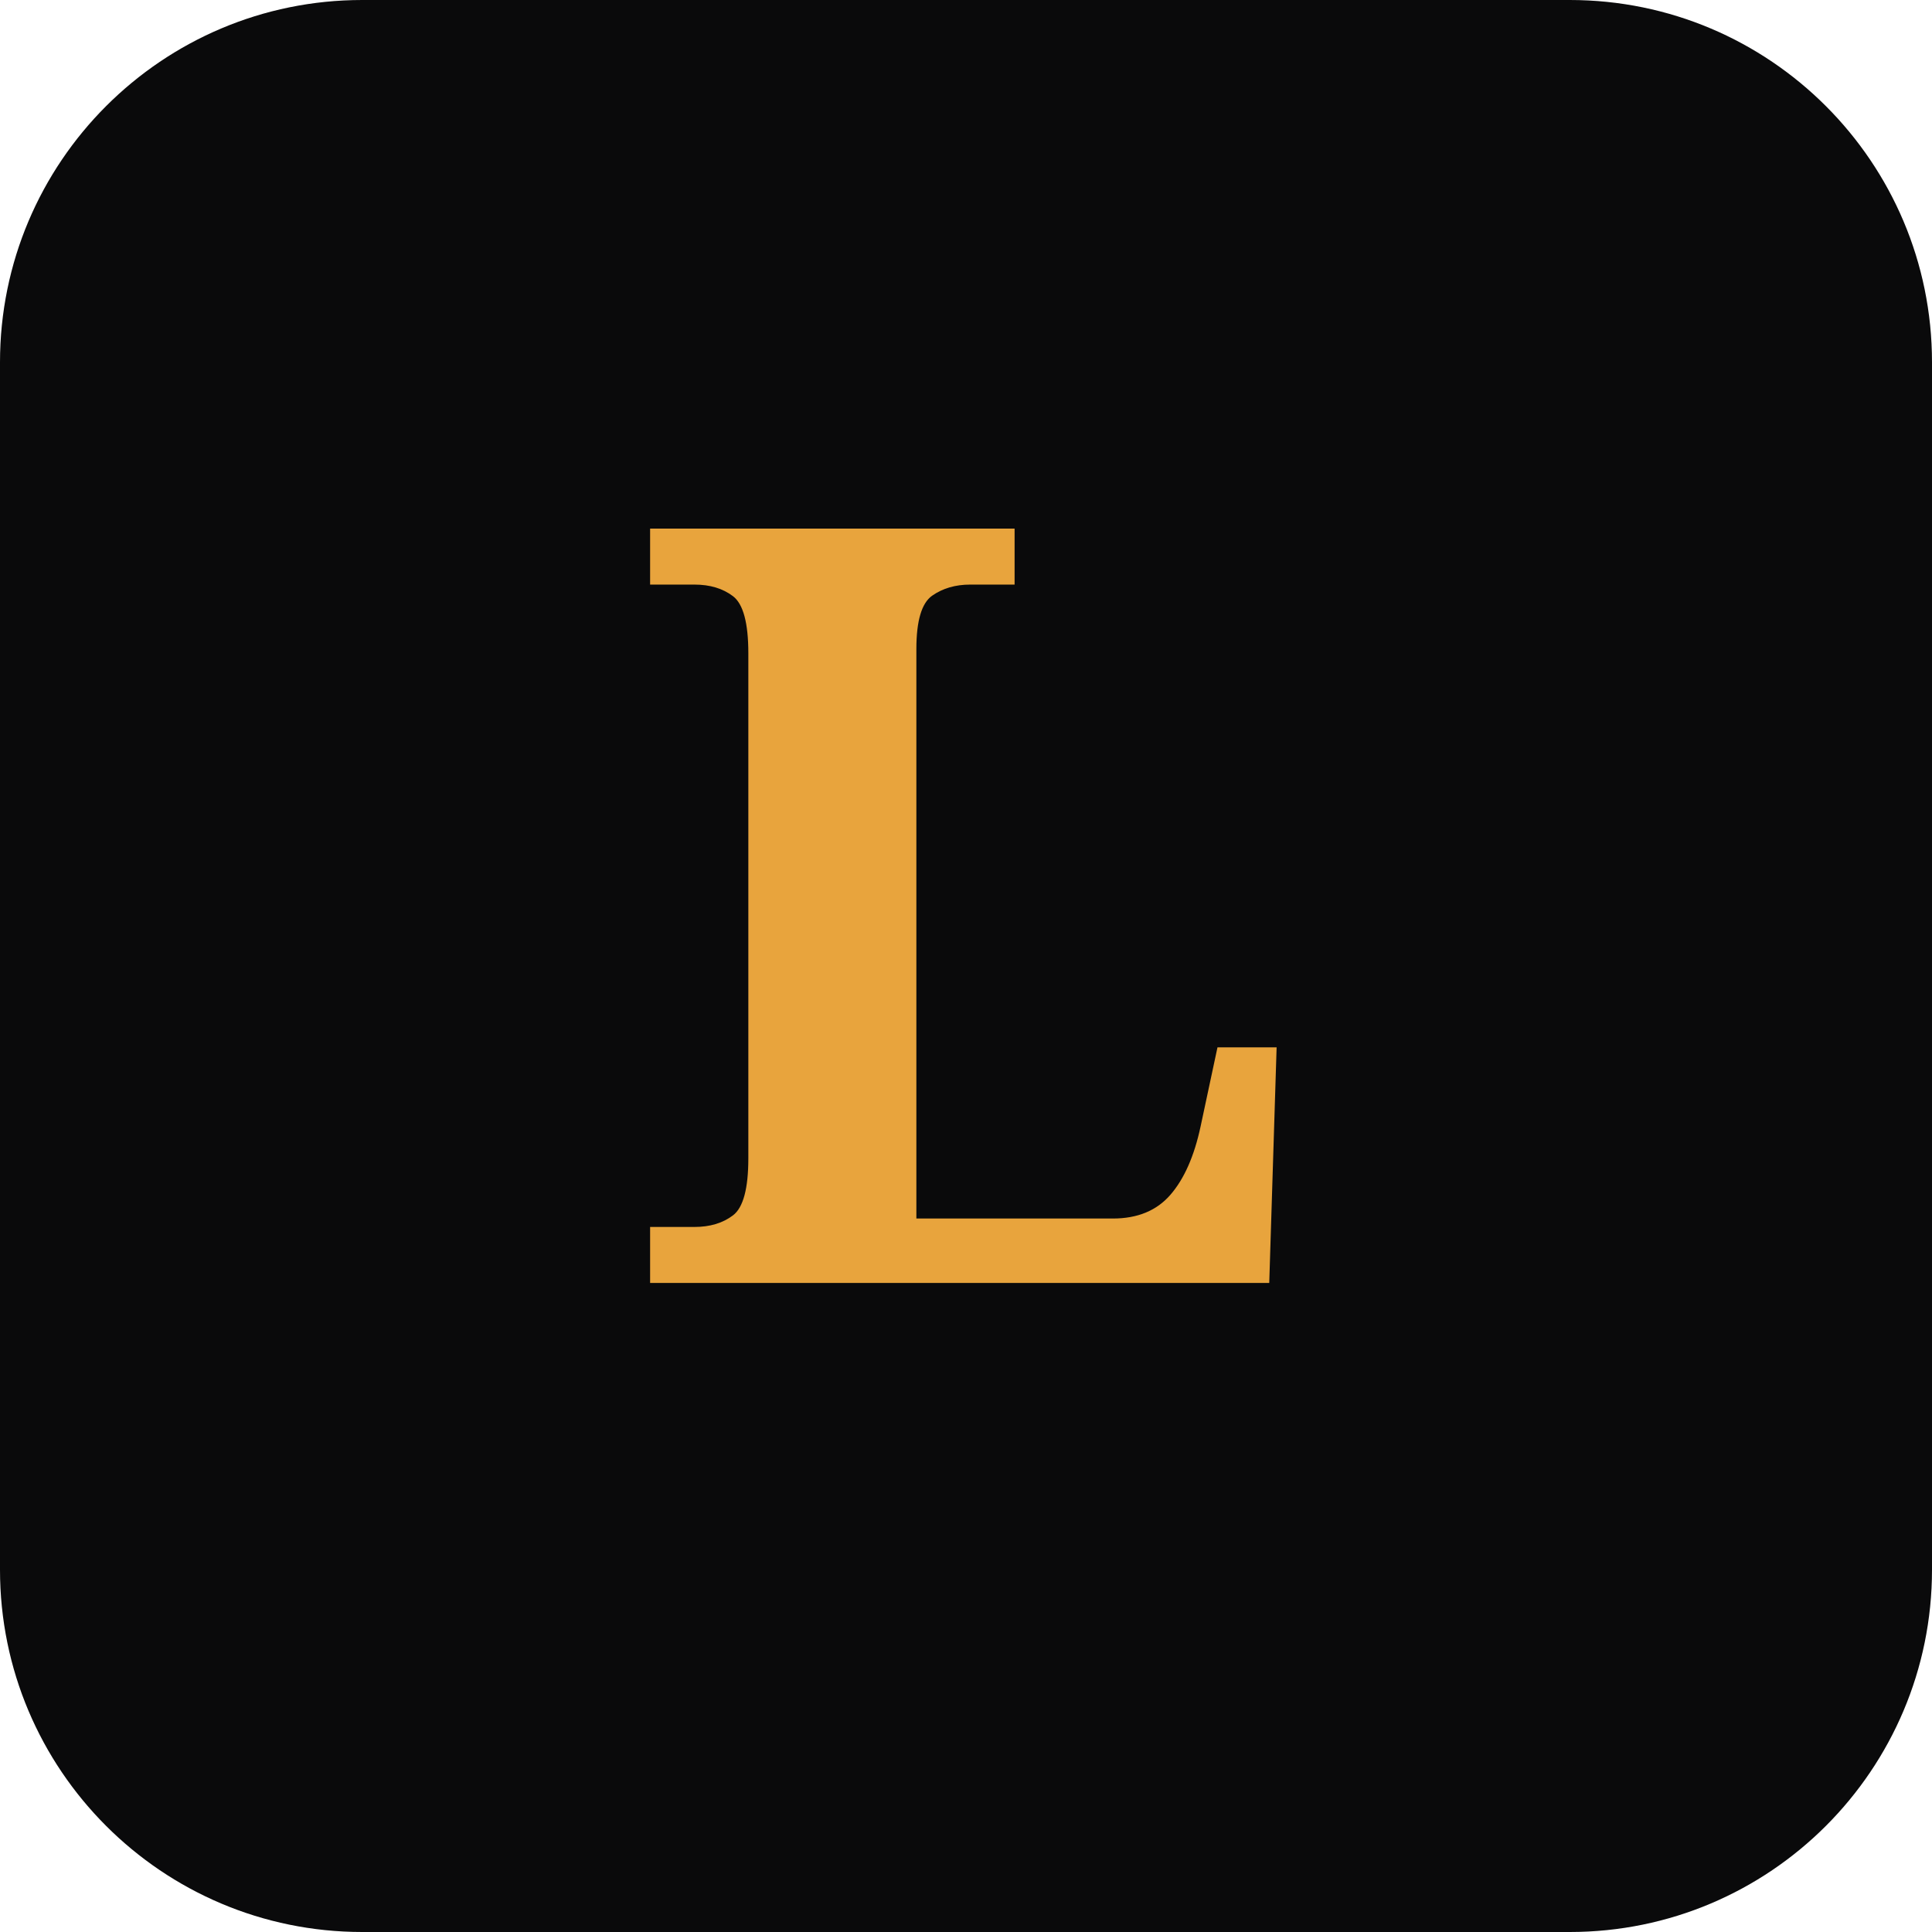
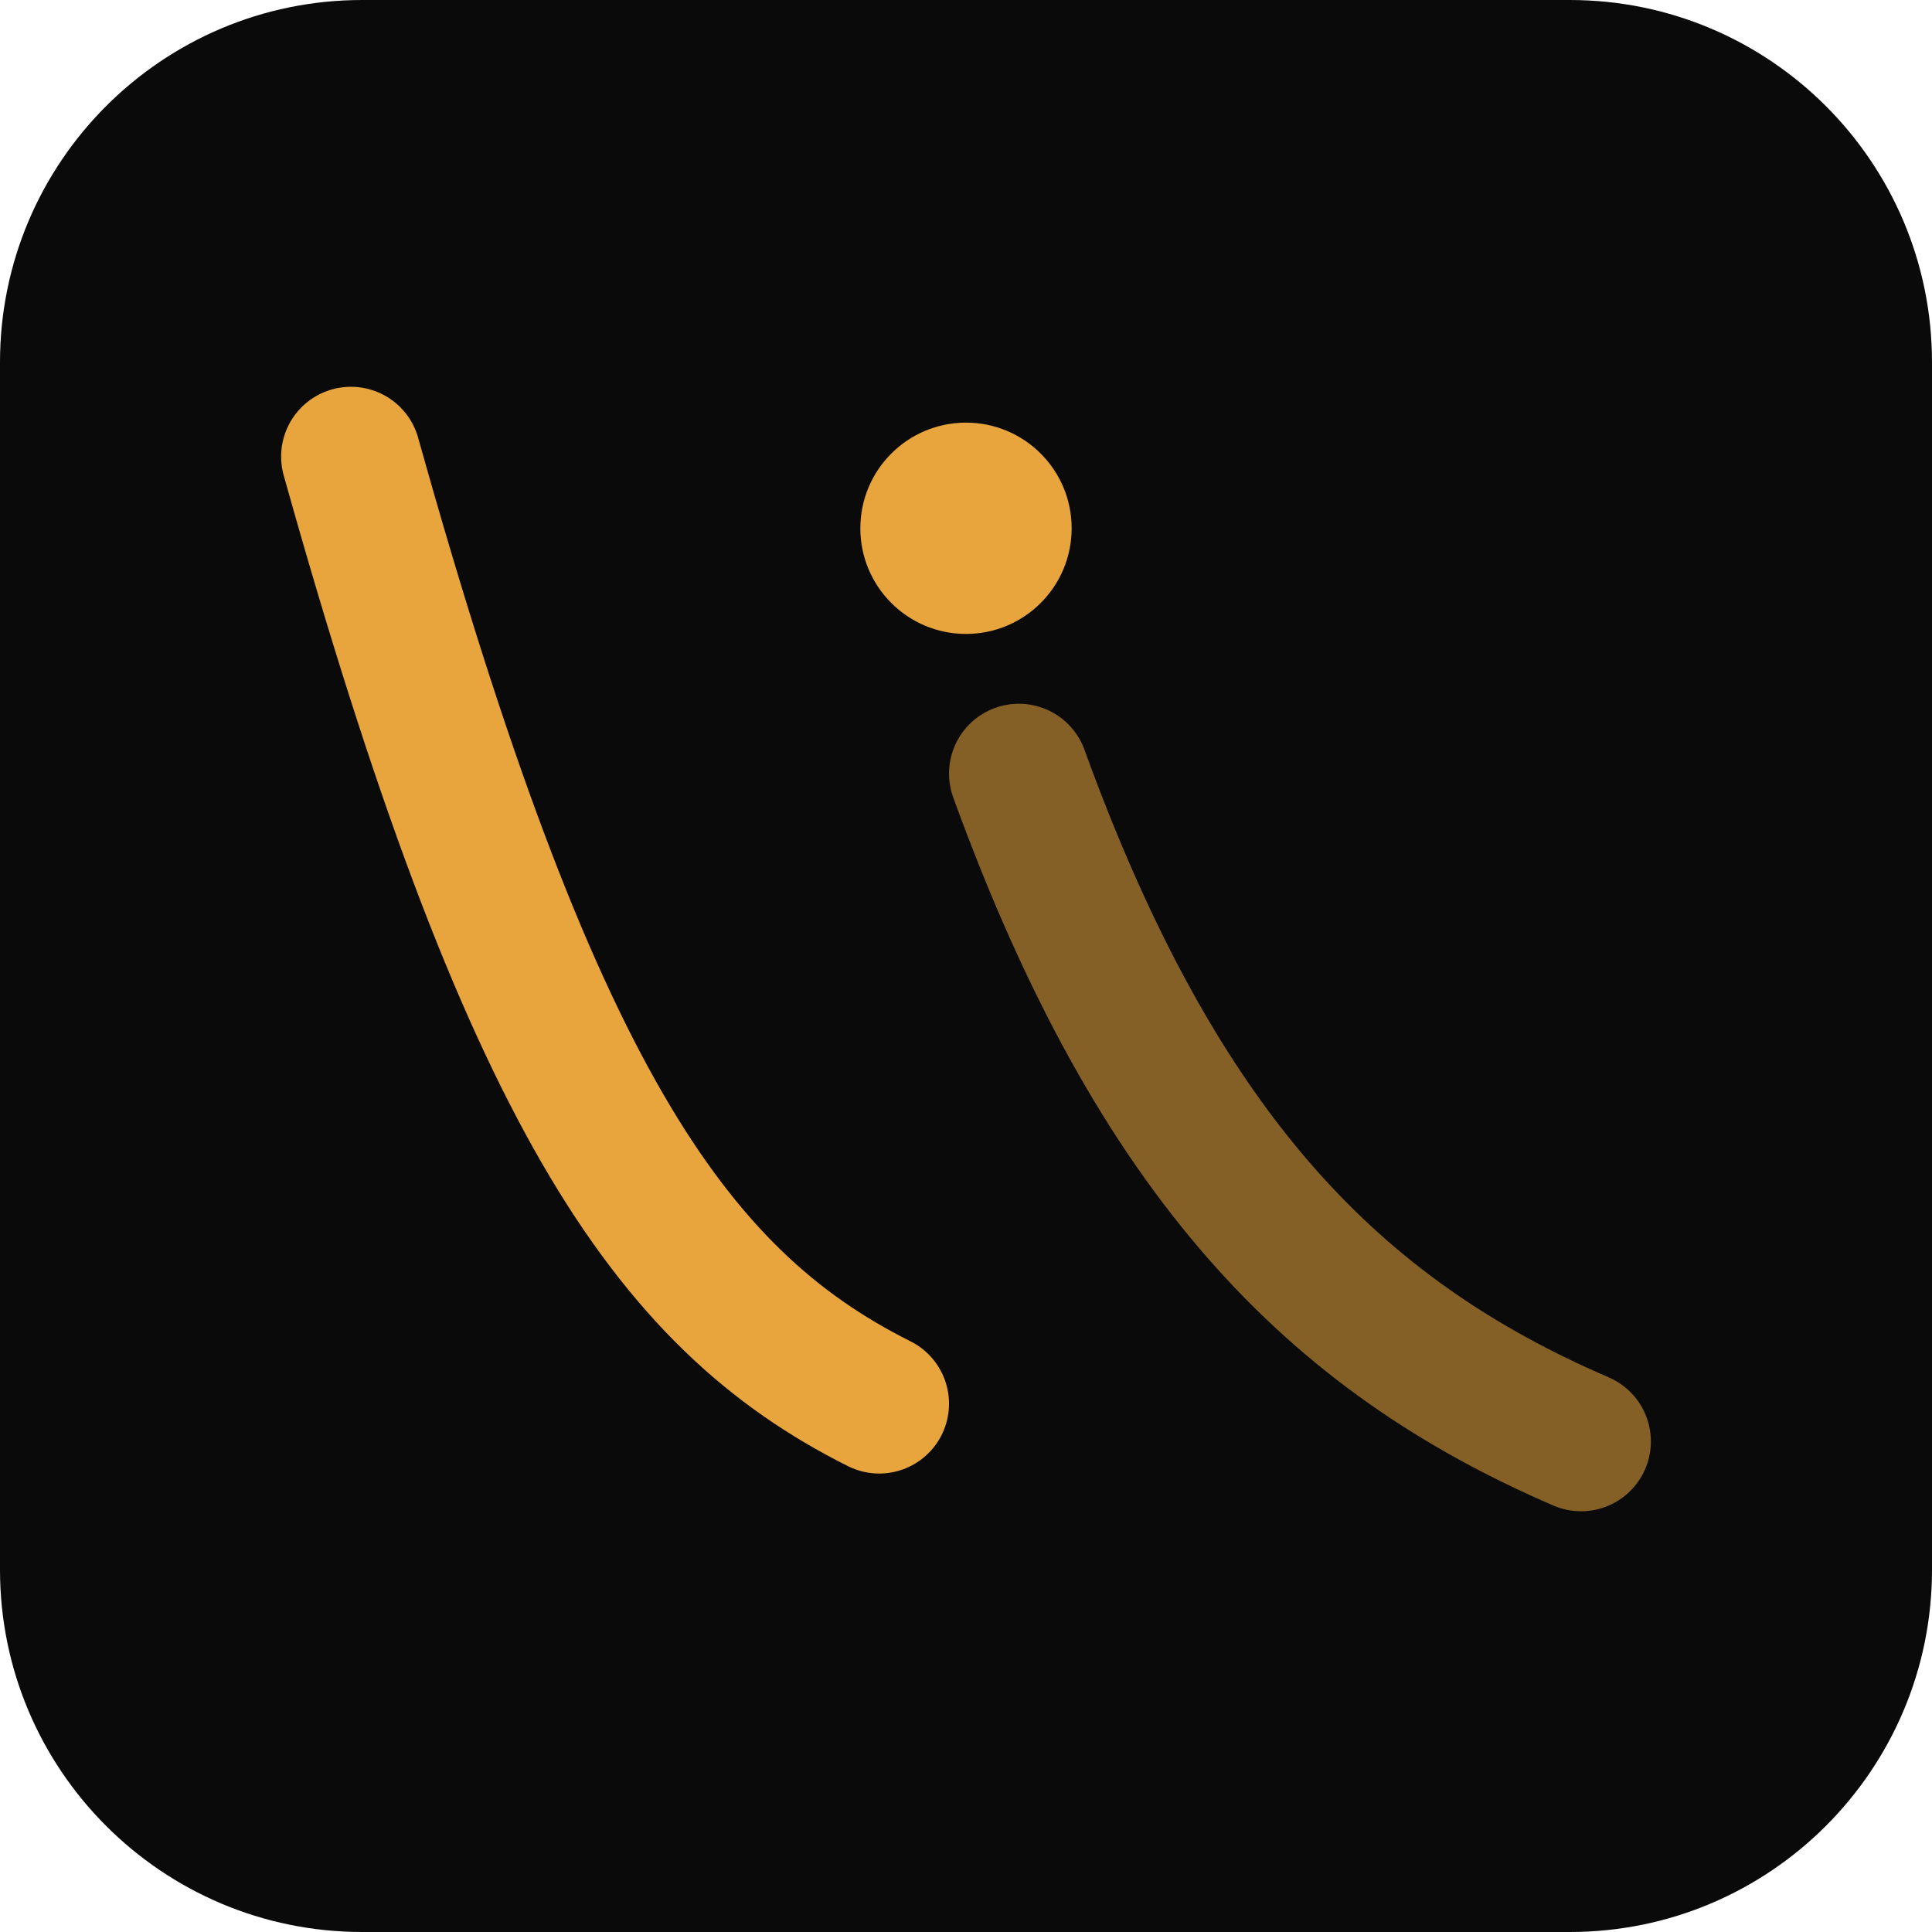
<svg xmlns="http://www.w3.org/2000/svg" viewBox="0 0 512 512">
  <rect width="512" height="512" rx="96" fill="#0a0a0b" />
-   <text x="256" y="340" font-family="Georgia, serif" font-size="280" font-weight="600" fill="#e8a43d" text-anchor="middle">L</text>
+   <path d="M93 121 C140 289 177 344 233 372" fill="none" stroke="#e8a43d" stroke-width="37" stroke-linecap="round" />
+   <path d="M270 205 C307 307 354 354 419 382" fill="none" stroke="#e8a43d" stroke-width="37" stroke-linecap="round" opacity="0.55" />
+   <circle cx="256" cy="140" r="28" fill="#e8a43d" />
</svg>
